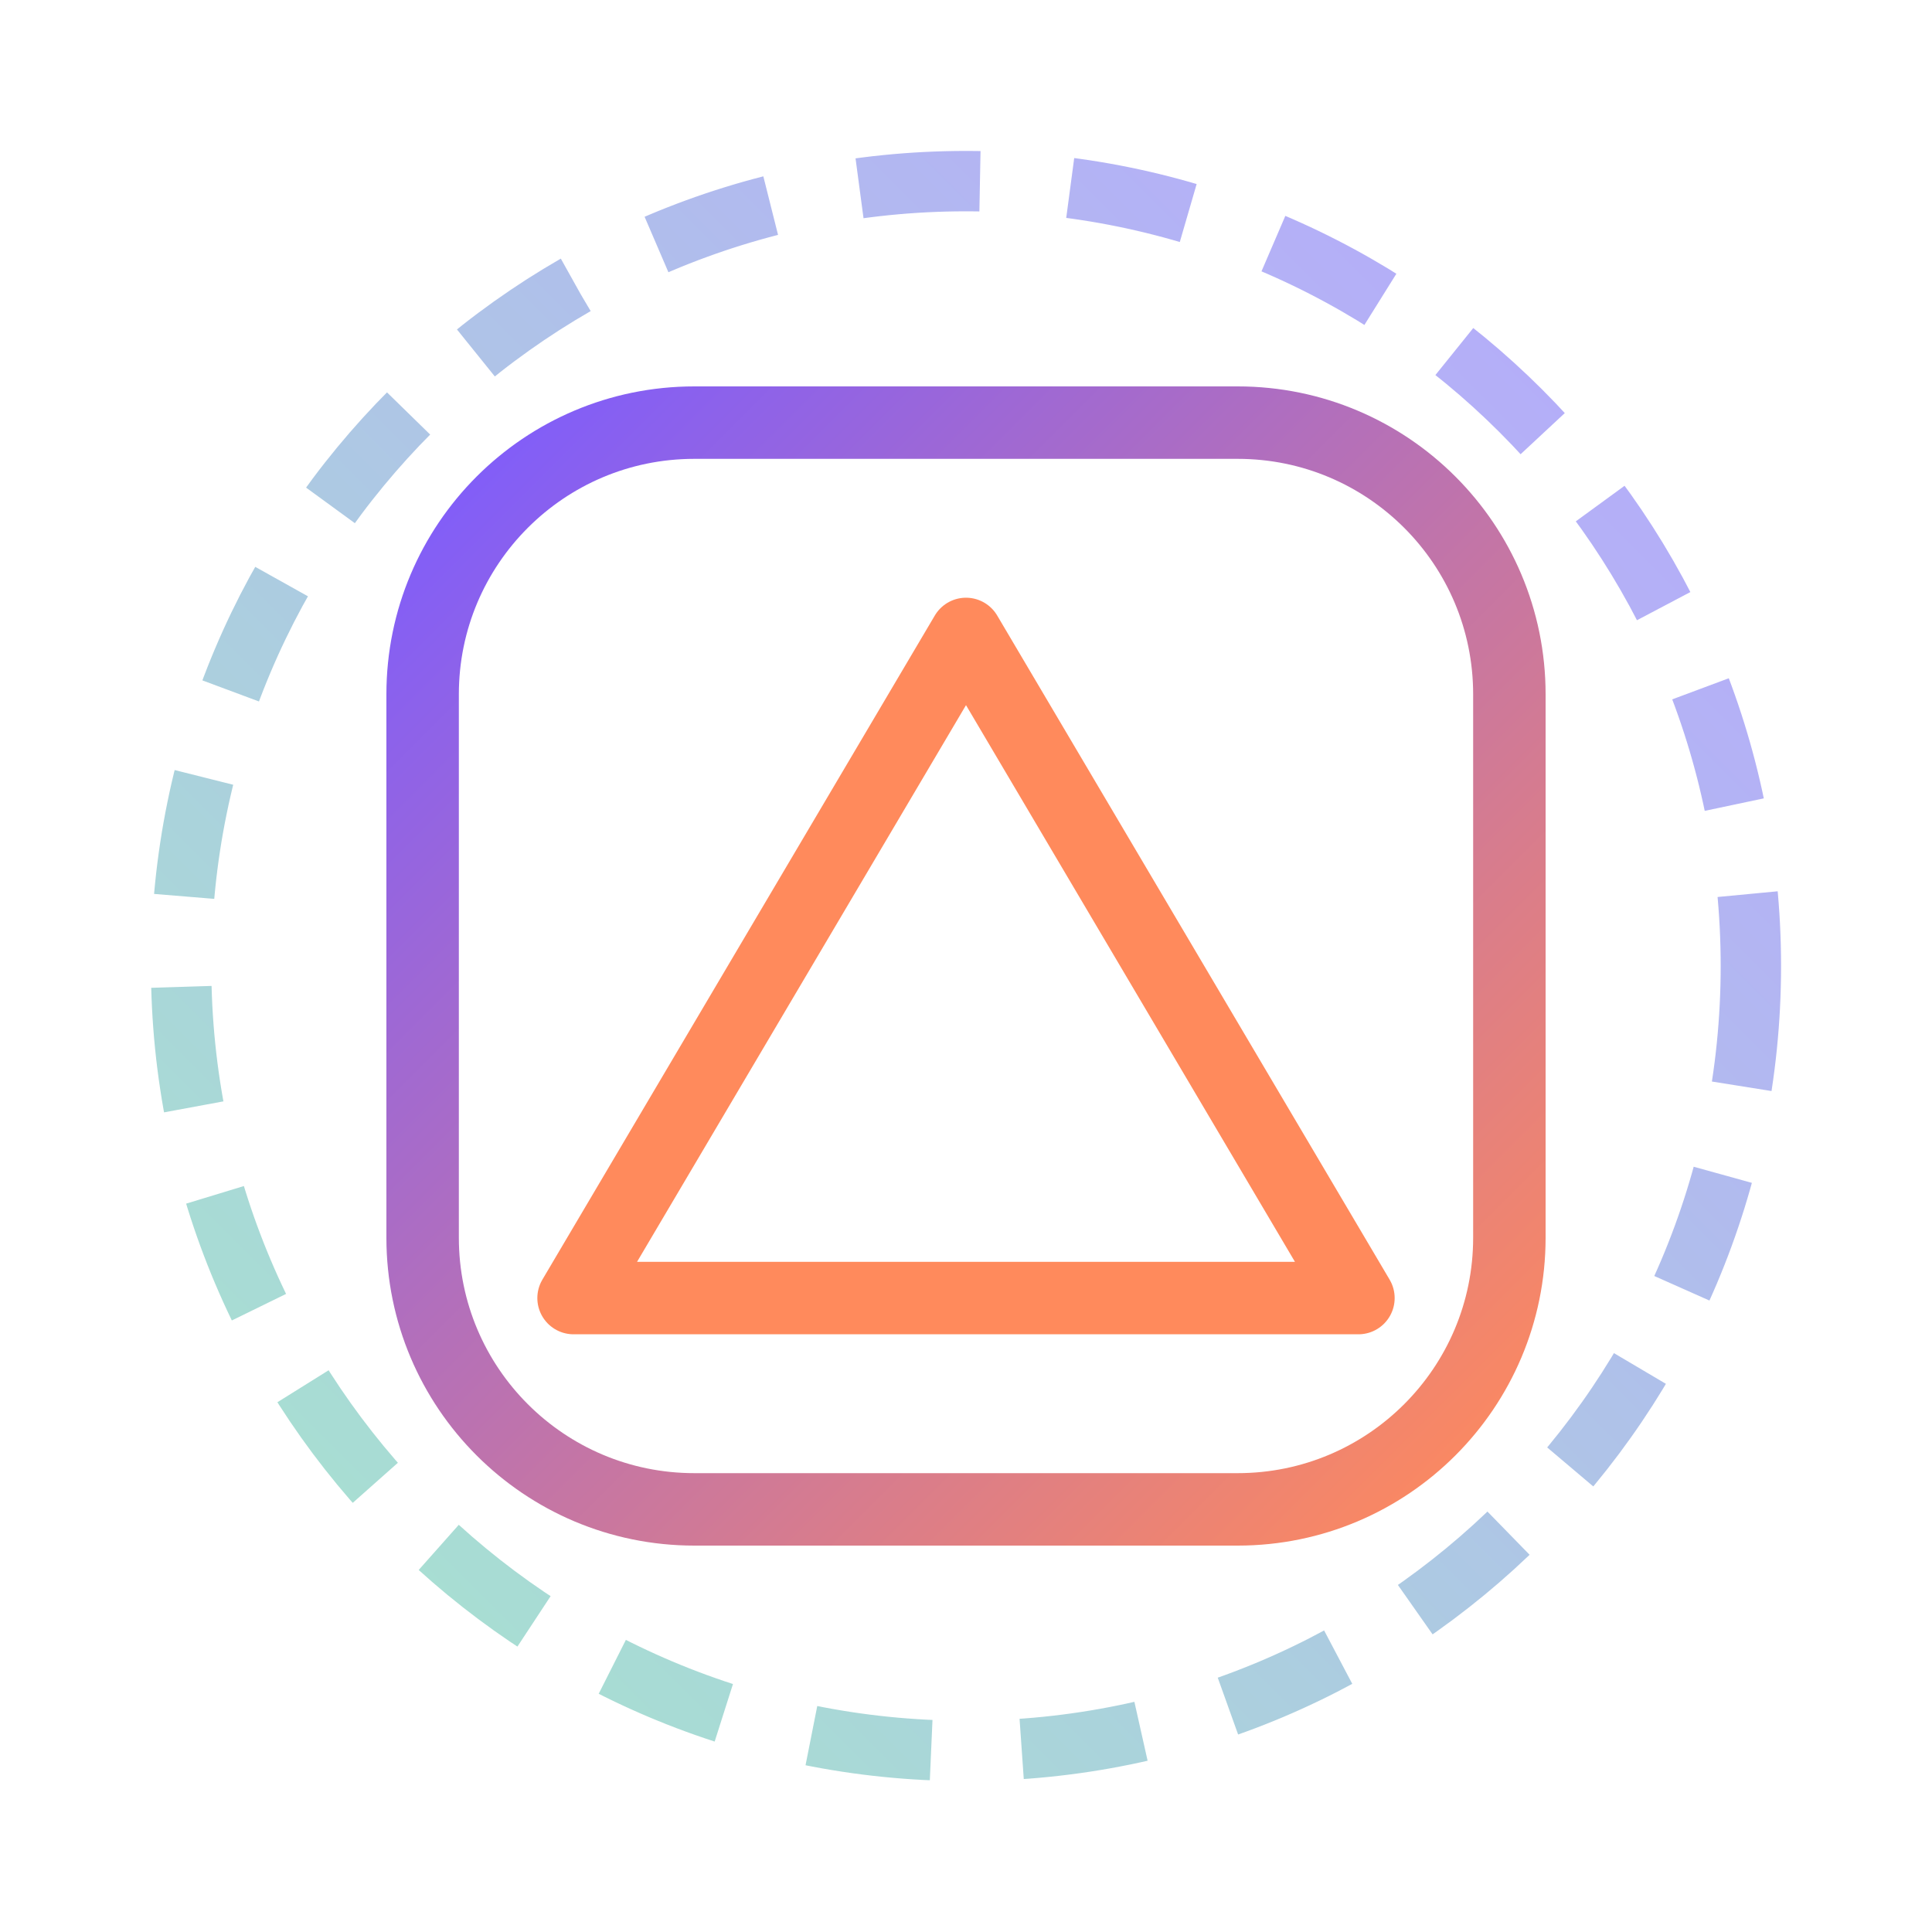
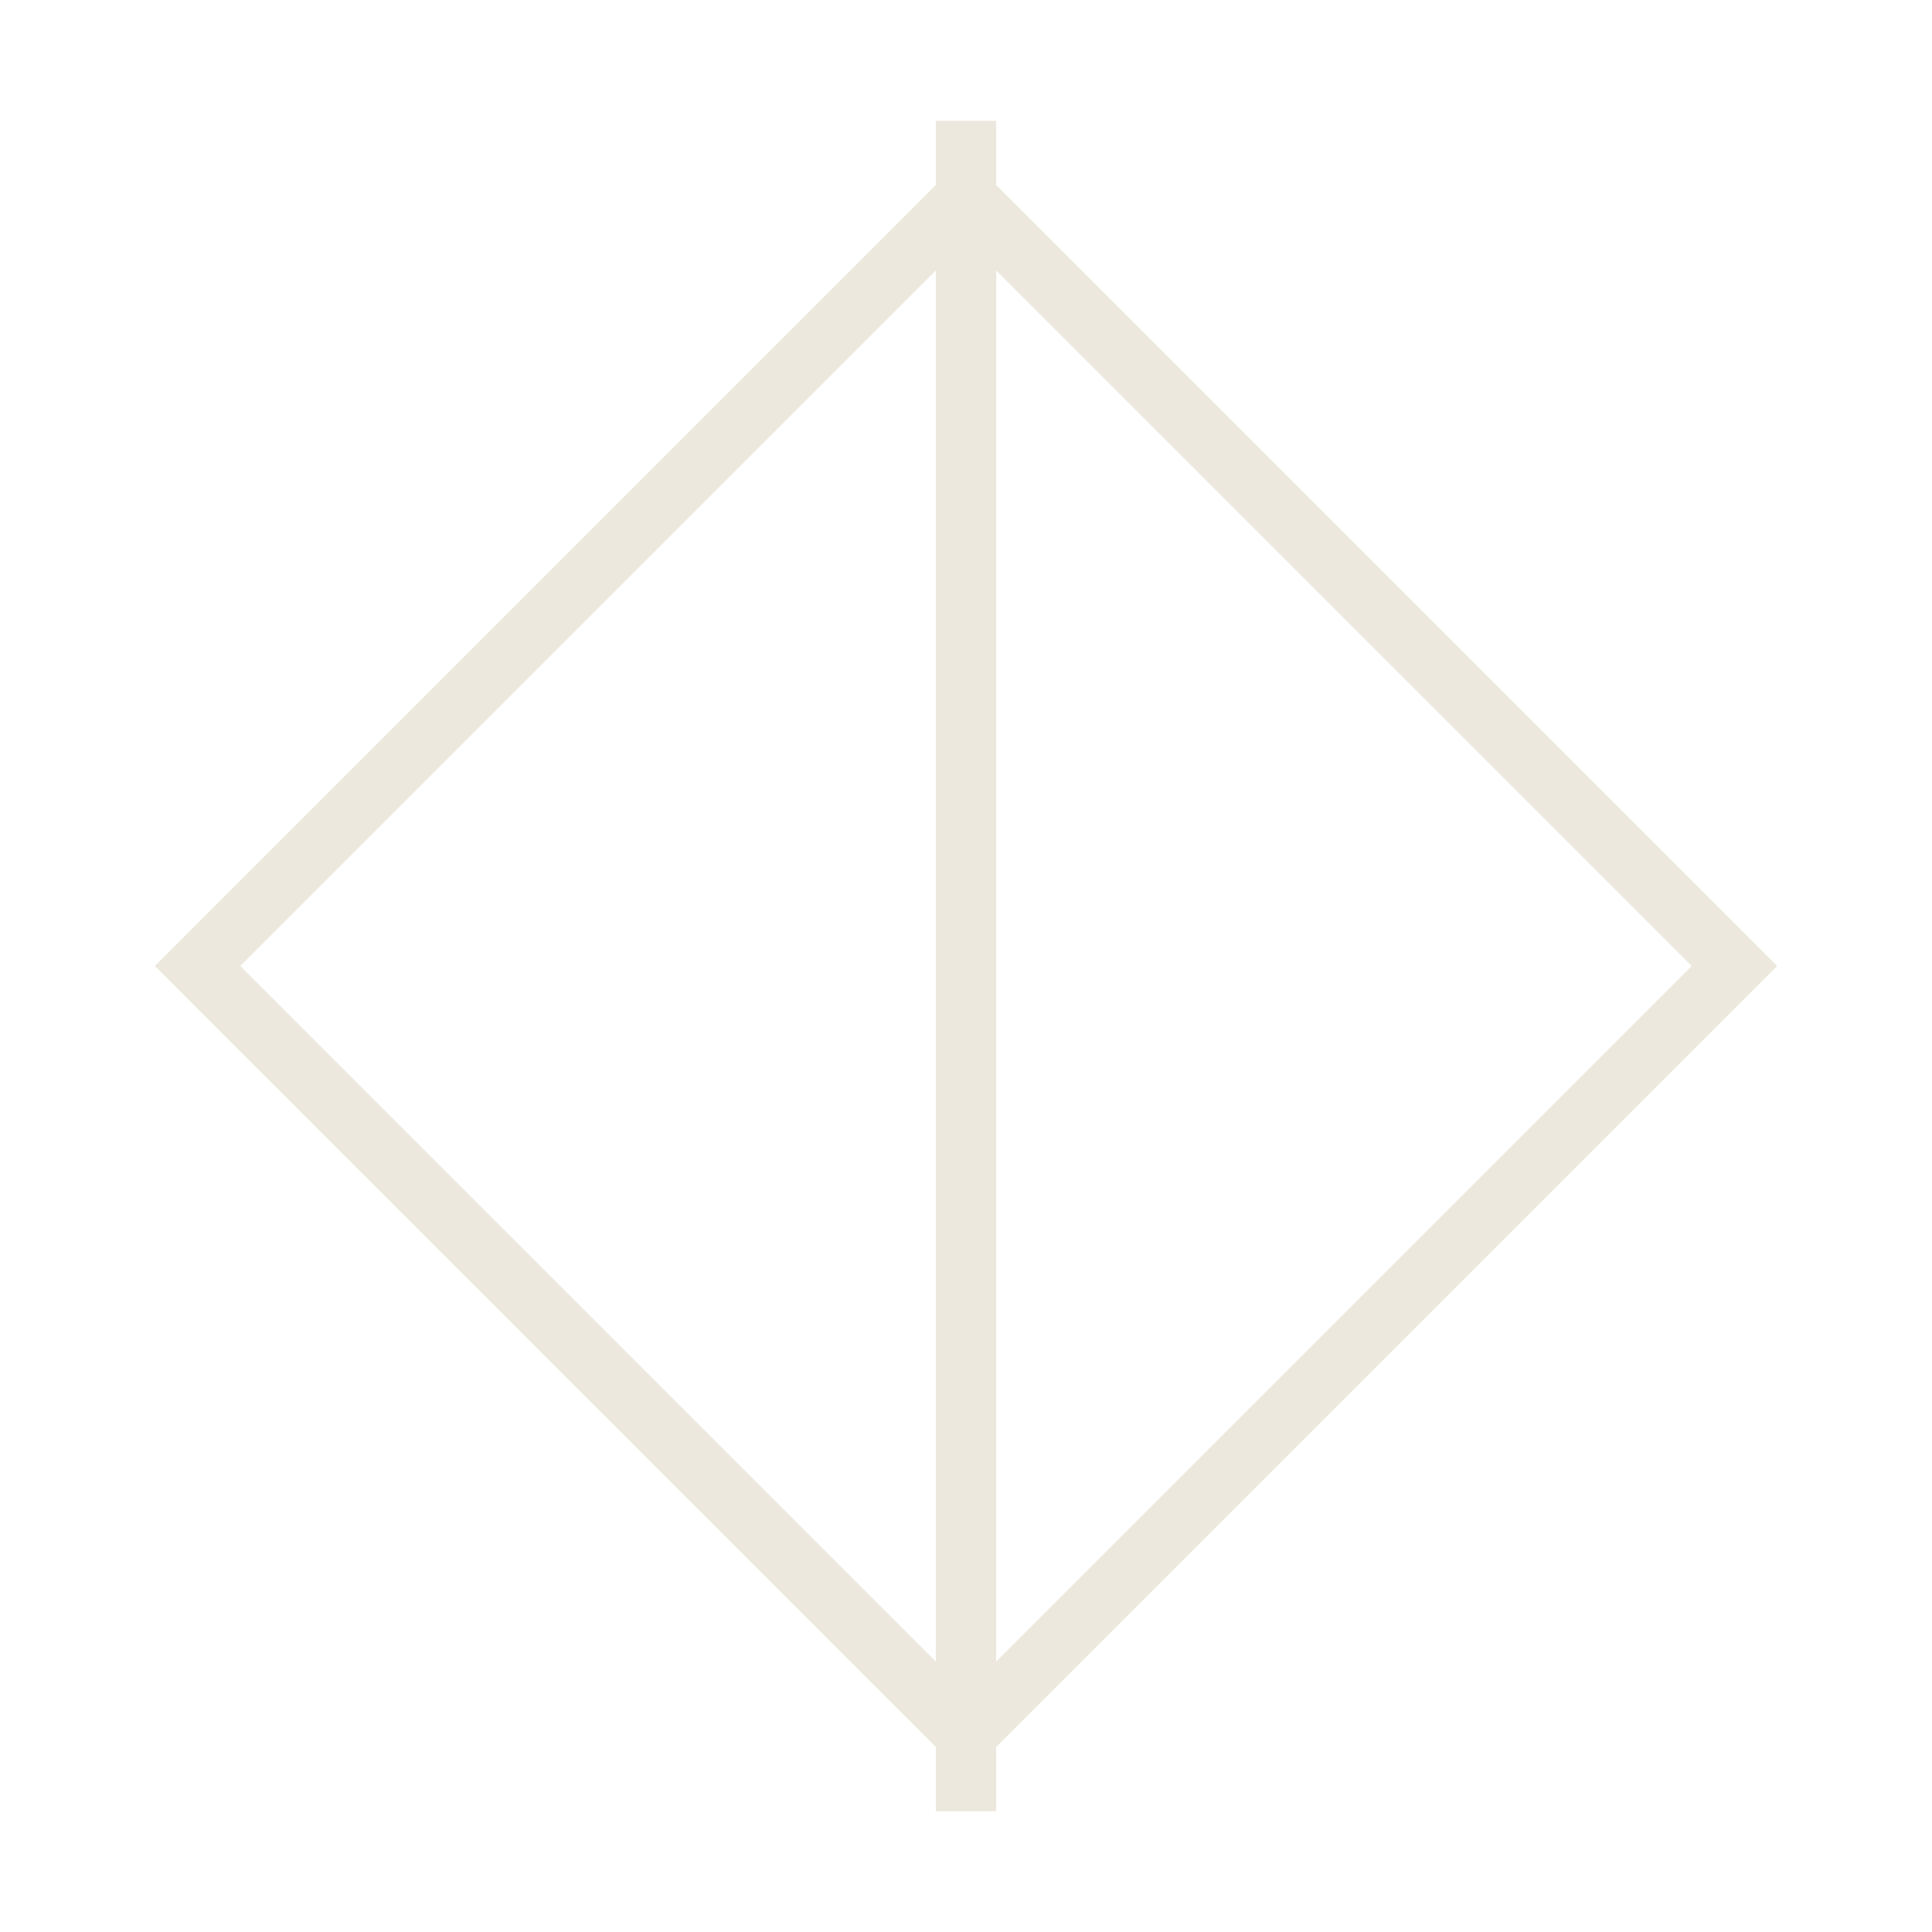
- <svg xmlns="http://www.w3.org/2000/svg" viewBox="0 0 64 64" fill="none" role="img" aria-label="Morphic logo">
-   <defs>
-     <linearGradient id="m-grad" x1="0" y1="0" x2="1" y2="1">
-       <stop offset="0%" stop-color="#7C5CFF" />
-       <stop offset="100%" stop-color="#FF8A5C" />
-     </linearGradient>
-     <linearGradient id="m-grad-2" x1="0" y1="1" x2="1" y2="0">
-       <stop offset="0%" stop-color="#5BD2A2" />
-       <stop offset="100%" stop-color="#7C5CFF" />
-     </linearGradient>
-   </defs>
-   <circle cx="32" cy="32" r="26" stroke="url(#m-grad-2)" stroke-width="2" stroke-dasharray="4 3" opacity=".55" />
-   <rect x="14" y="14" width="36" height="36" rx="9" stroke="url(#m-grad)" stroke-width="2.4" />
-   <path d="M 32 21 L 45 43 L 19 43 Z" stroke="#FF8A5C" stroke-width="2.4" stroke-linejoin="round" />
+ <svg xmlns="http://www.w3.org/2000/svg" viewBox="0 0 64 64" fill="none" role="img" aria-label="HUXForm sigil">
+   <g transform="translate(32 32)">
+     <g transform="rotate(45)">
+       <rect x="-18" y="-18" width="36" height="36" fill="none" stroke="#ece8dd" stroke-width="2" />
+     </g>
+     <line x1="0" y1="-28" x2="0" y2="28" stroke="#ece8dd" stroke-width="2" />
+   </g>
</svg>
